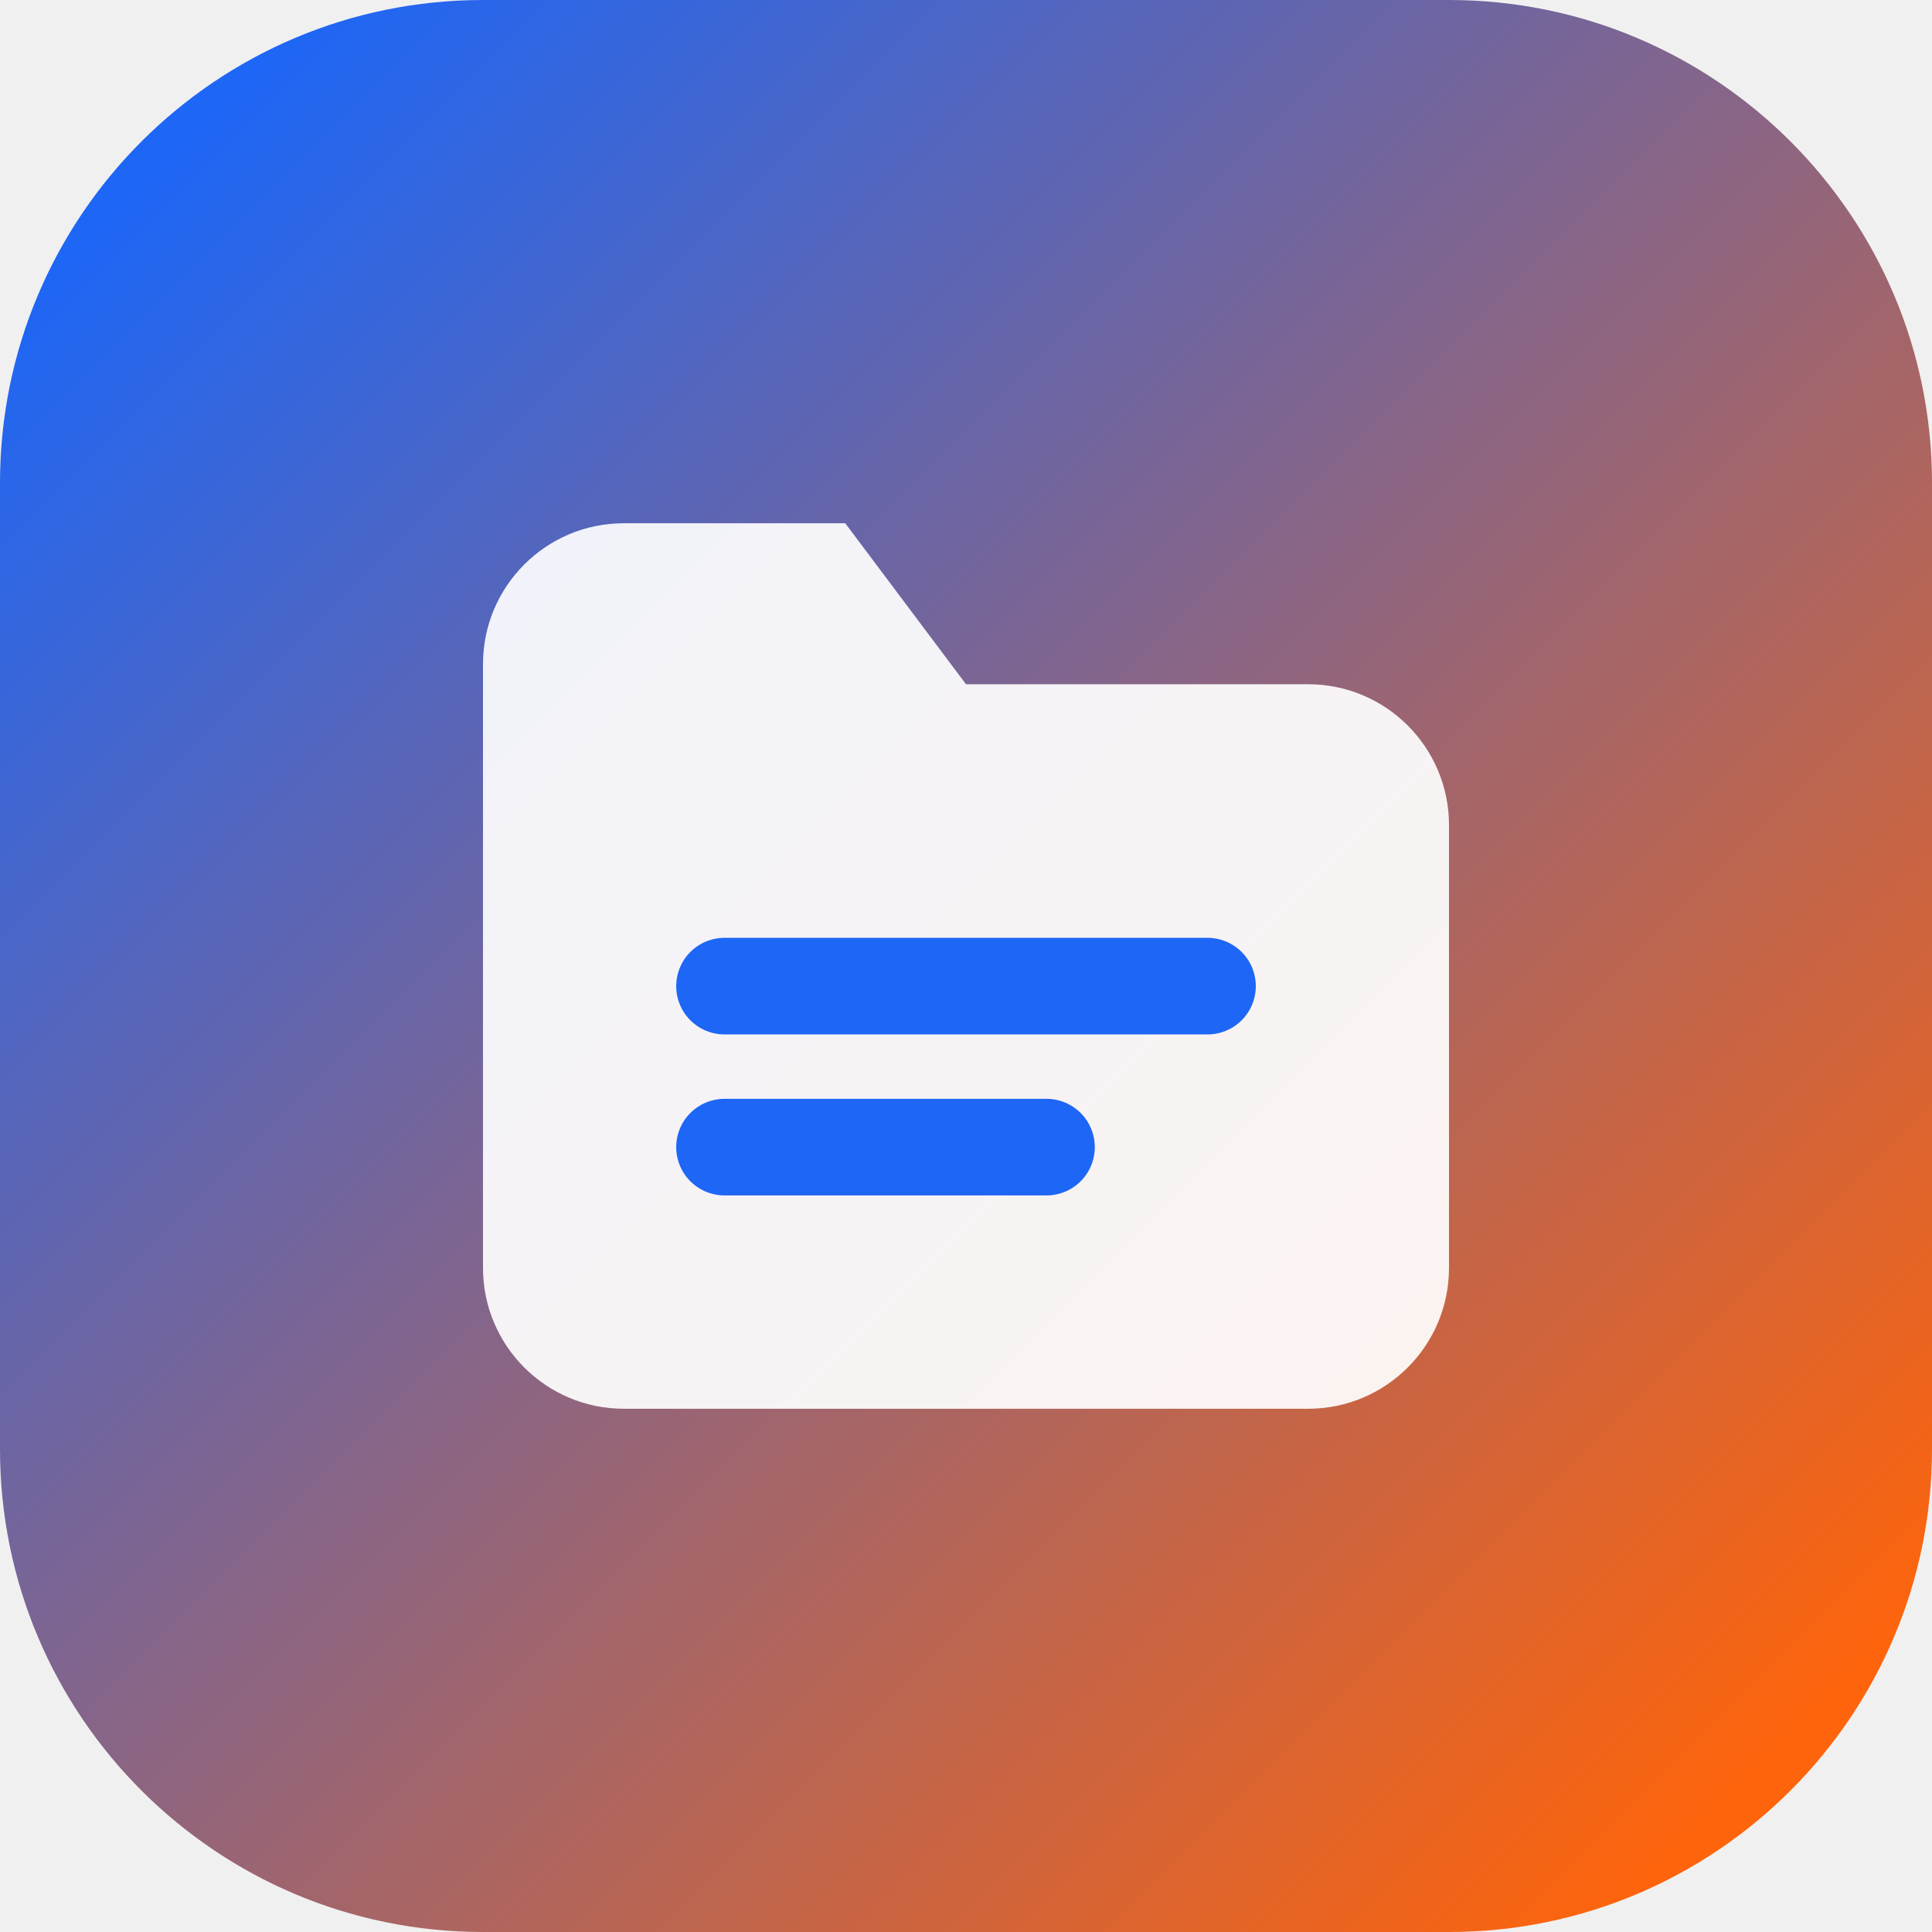
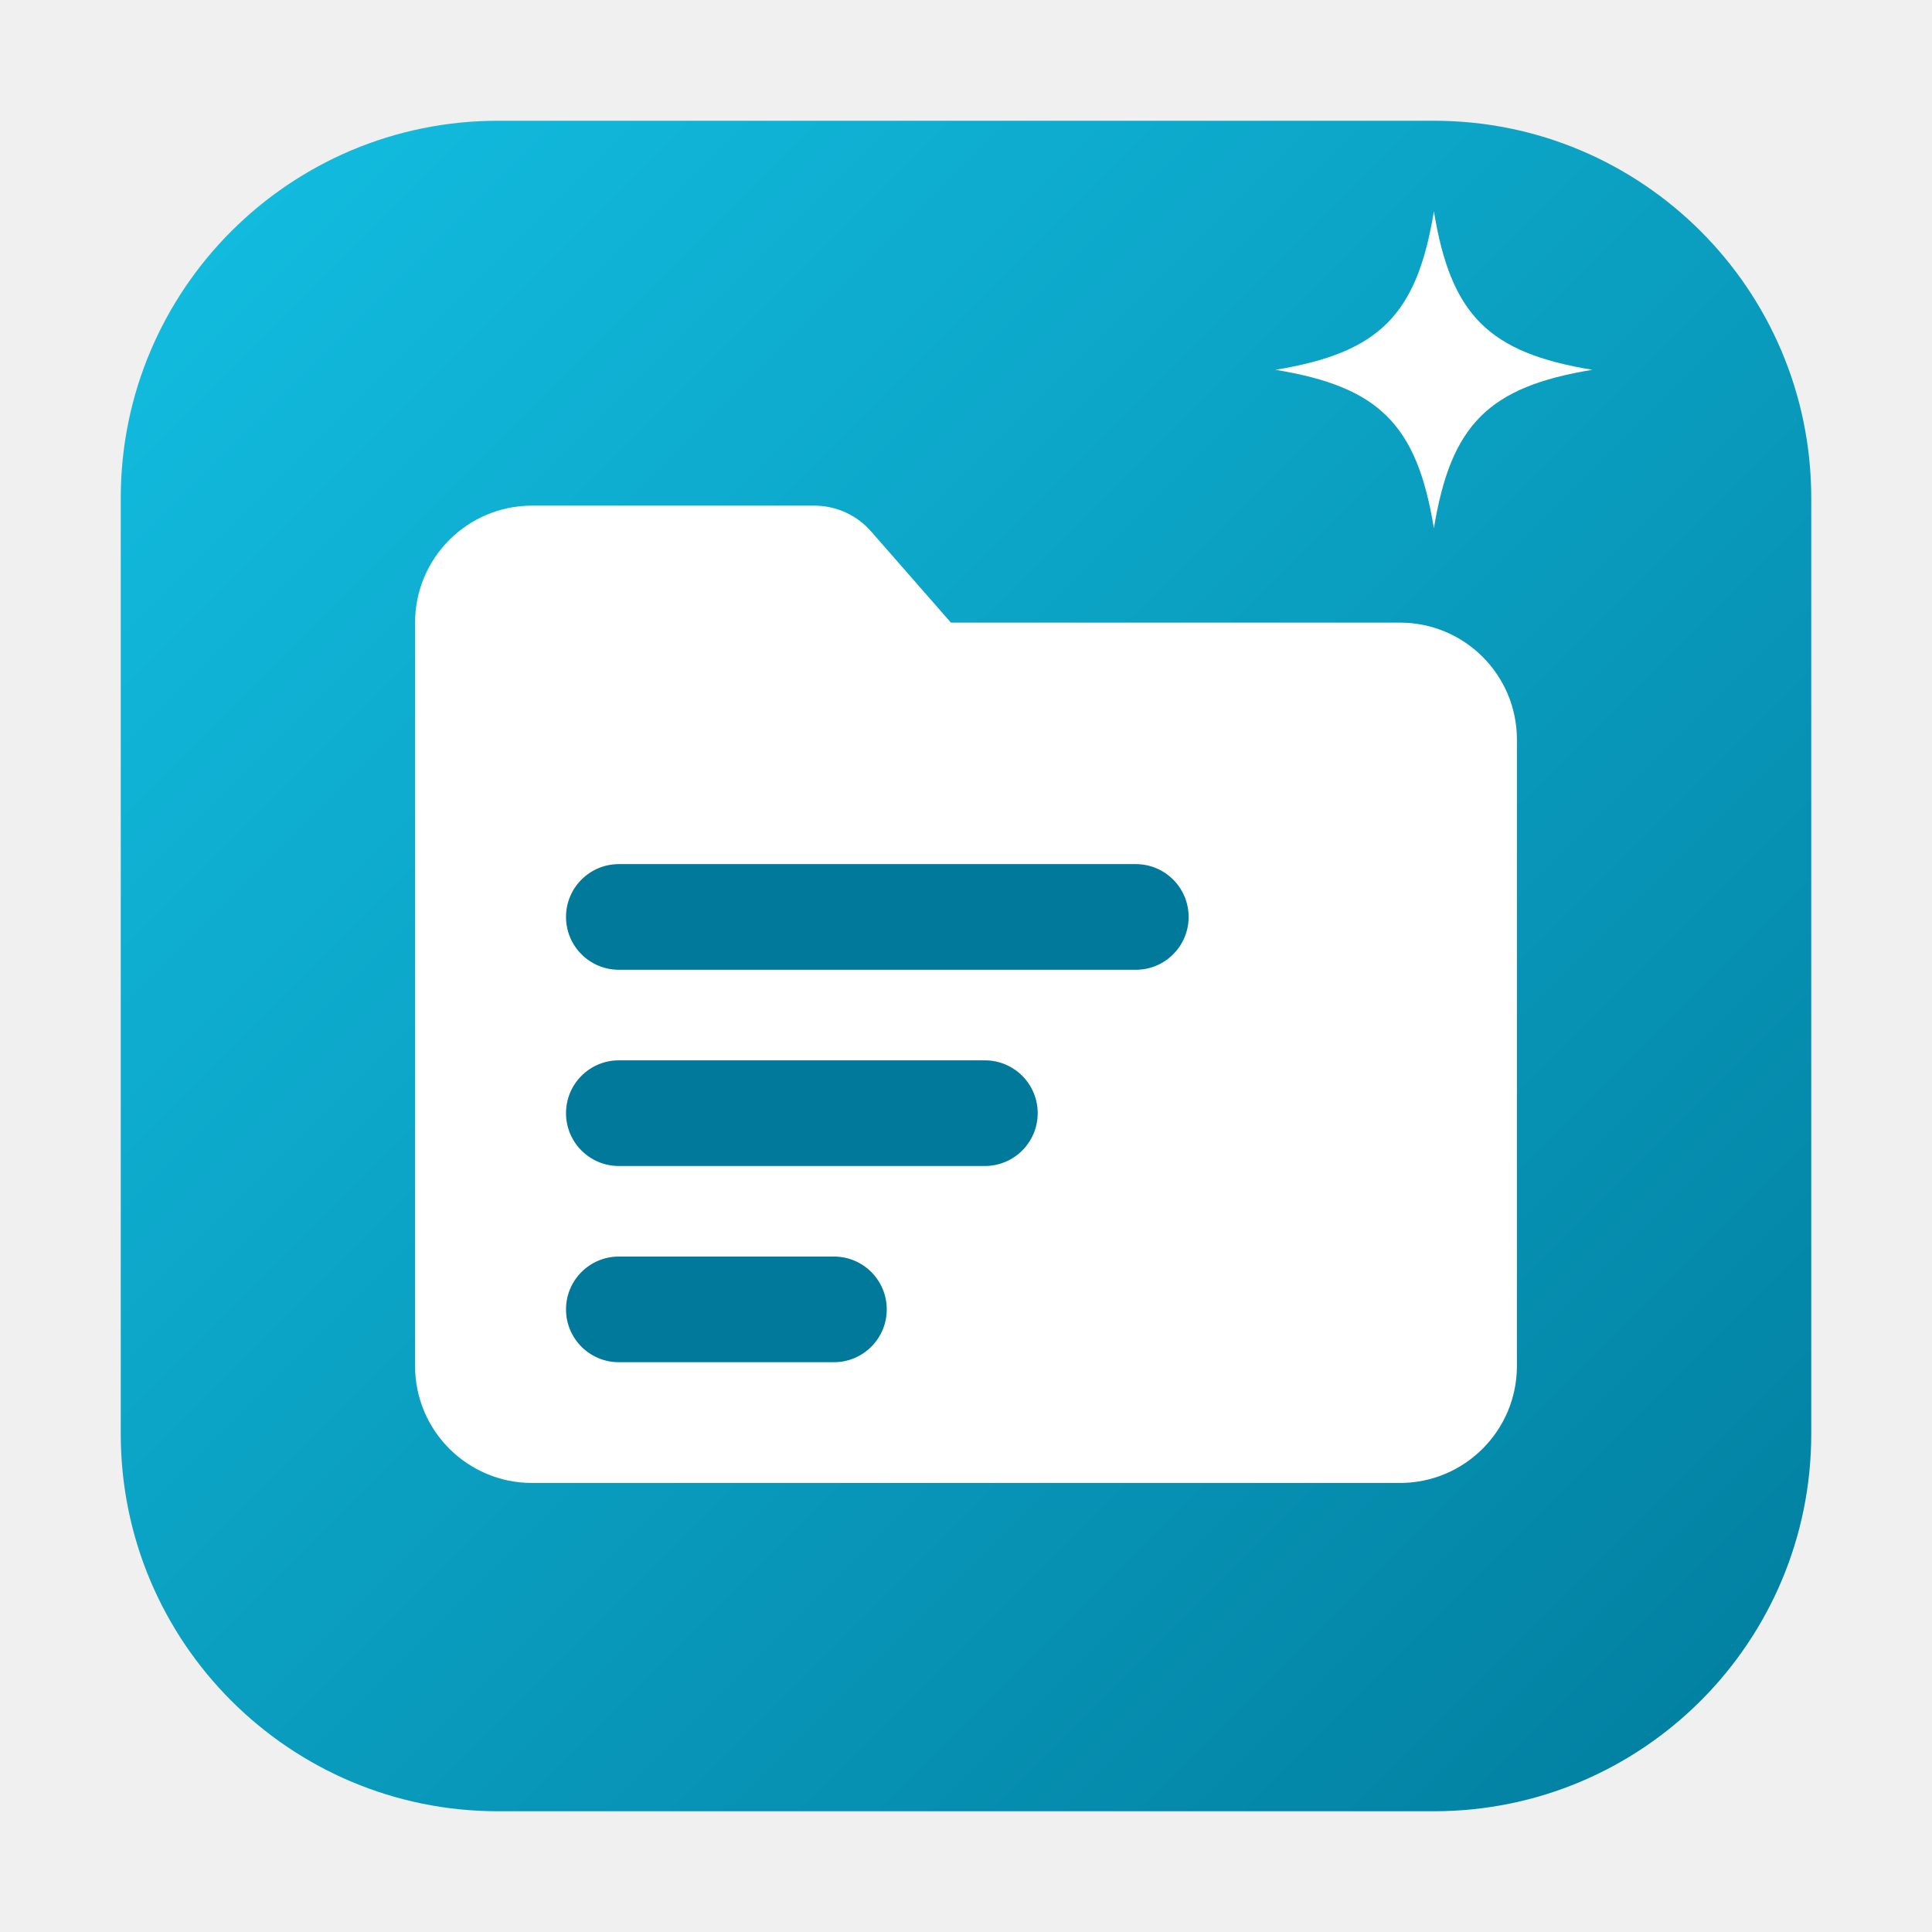
- <svg xmlns="http://www.w3.org/2000/svg" width="48" height="48" viewBox="0 0 48 48" fill="none">
-   <rect width="48" height="48" rx="12" fill="url(#g)" />
-   <path d="M12 16.5C12 14.567 13.567 13 15.5 13H21L24 17H32.5C34.433 17 36 18.567 36 20.5V31.5C36 33.433 34.433 35 32.5 35H15.5C13.567 35 12 33.433 12 31.5V16.5Z" fill="white" fill-opacity="0.92" />
-   <path d="M18 24.5H30M18 28.5H26" stroke="#1e66f5" stroke-width="2.4" stroke-linecap="round" />
+ <svg xmlns="http://www.w3.org/2000/svg" width="1024" height="1024" viewBox="0 0 1024 1024">
  <defs>
-     <linearGradient id="g" x1="4" y1="4" x2="44" y2="44" gradientUnits="userSpaceOnUse">
-       <stop stop-color="#1e66f5" />
-       <stop offset="1" stop-color="#fe640b" />
+     <linearGradient id="bg" x1="0" y1="0" x2="1024" y2="1024" gradientUnits="userSpaceOnUse">
+       <stop offset="0" stop-color="#14c3e6" />
+       <stop offset="1" stop-color="#00799a" />
    </linearGradient>
  </defs>
+   <rect x="64" y="64" width="896" height="896" rx="200" fill="url(#bg)" />
+   <path d="M220 330a62 62 0 0 1 62-62h150a40 40 0 0 1 30 14l42 48h238a62 62 0 0 1 62 62v332a62 62 0 0 1-62 62H282a62 62 0 0 1-62-62Z" fill="#fff" />
+   <g fill="#00799a">
+     <rect x="300" y="458" width="330" height="56" rx="28" />
+     <rect x="300" y="562" width="250" height="56" rx="28" />
+     <rect x="300" y="666" width="170" height="56" rx="28" />
+   </g>
+   <path d="M760 112c9 55 29 75 84 84-55 9-75 29-84 84-9-55-29-75-84-84 55-9 75-29 84-84Z" fill="#fff" />
</svg>
